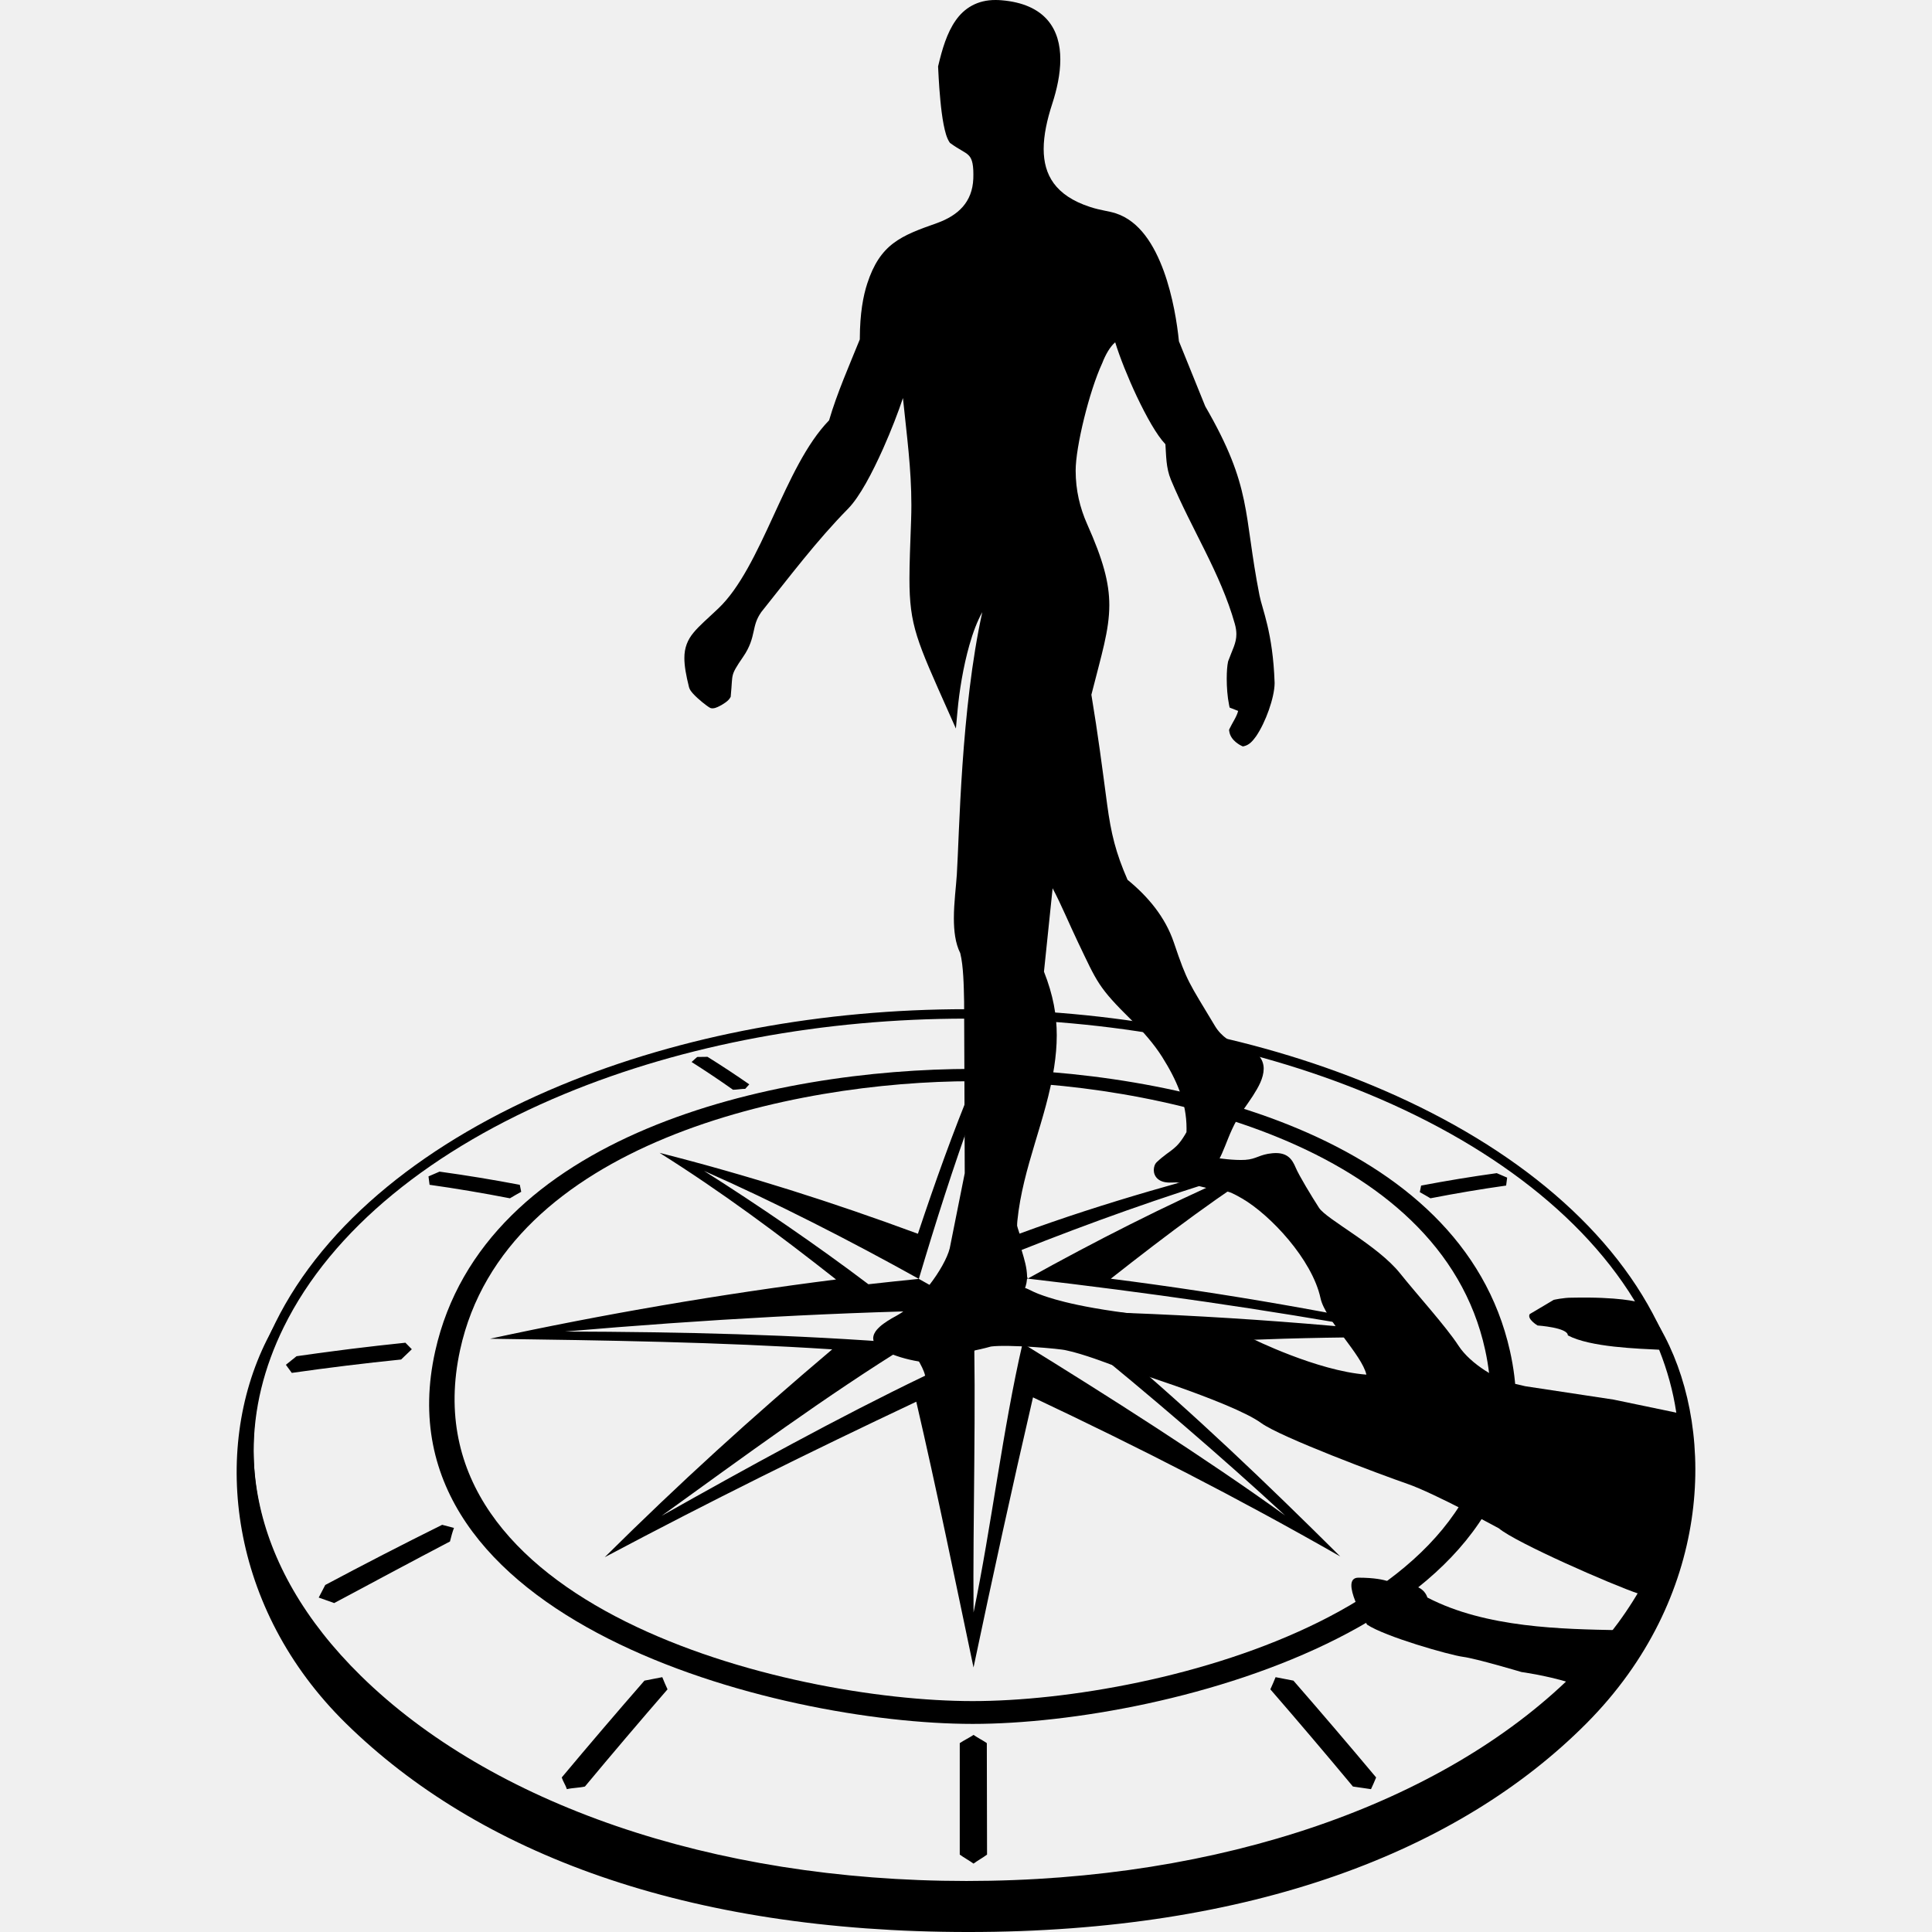
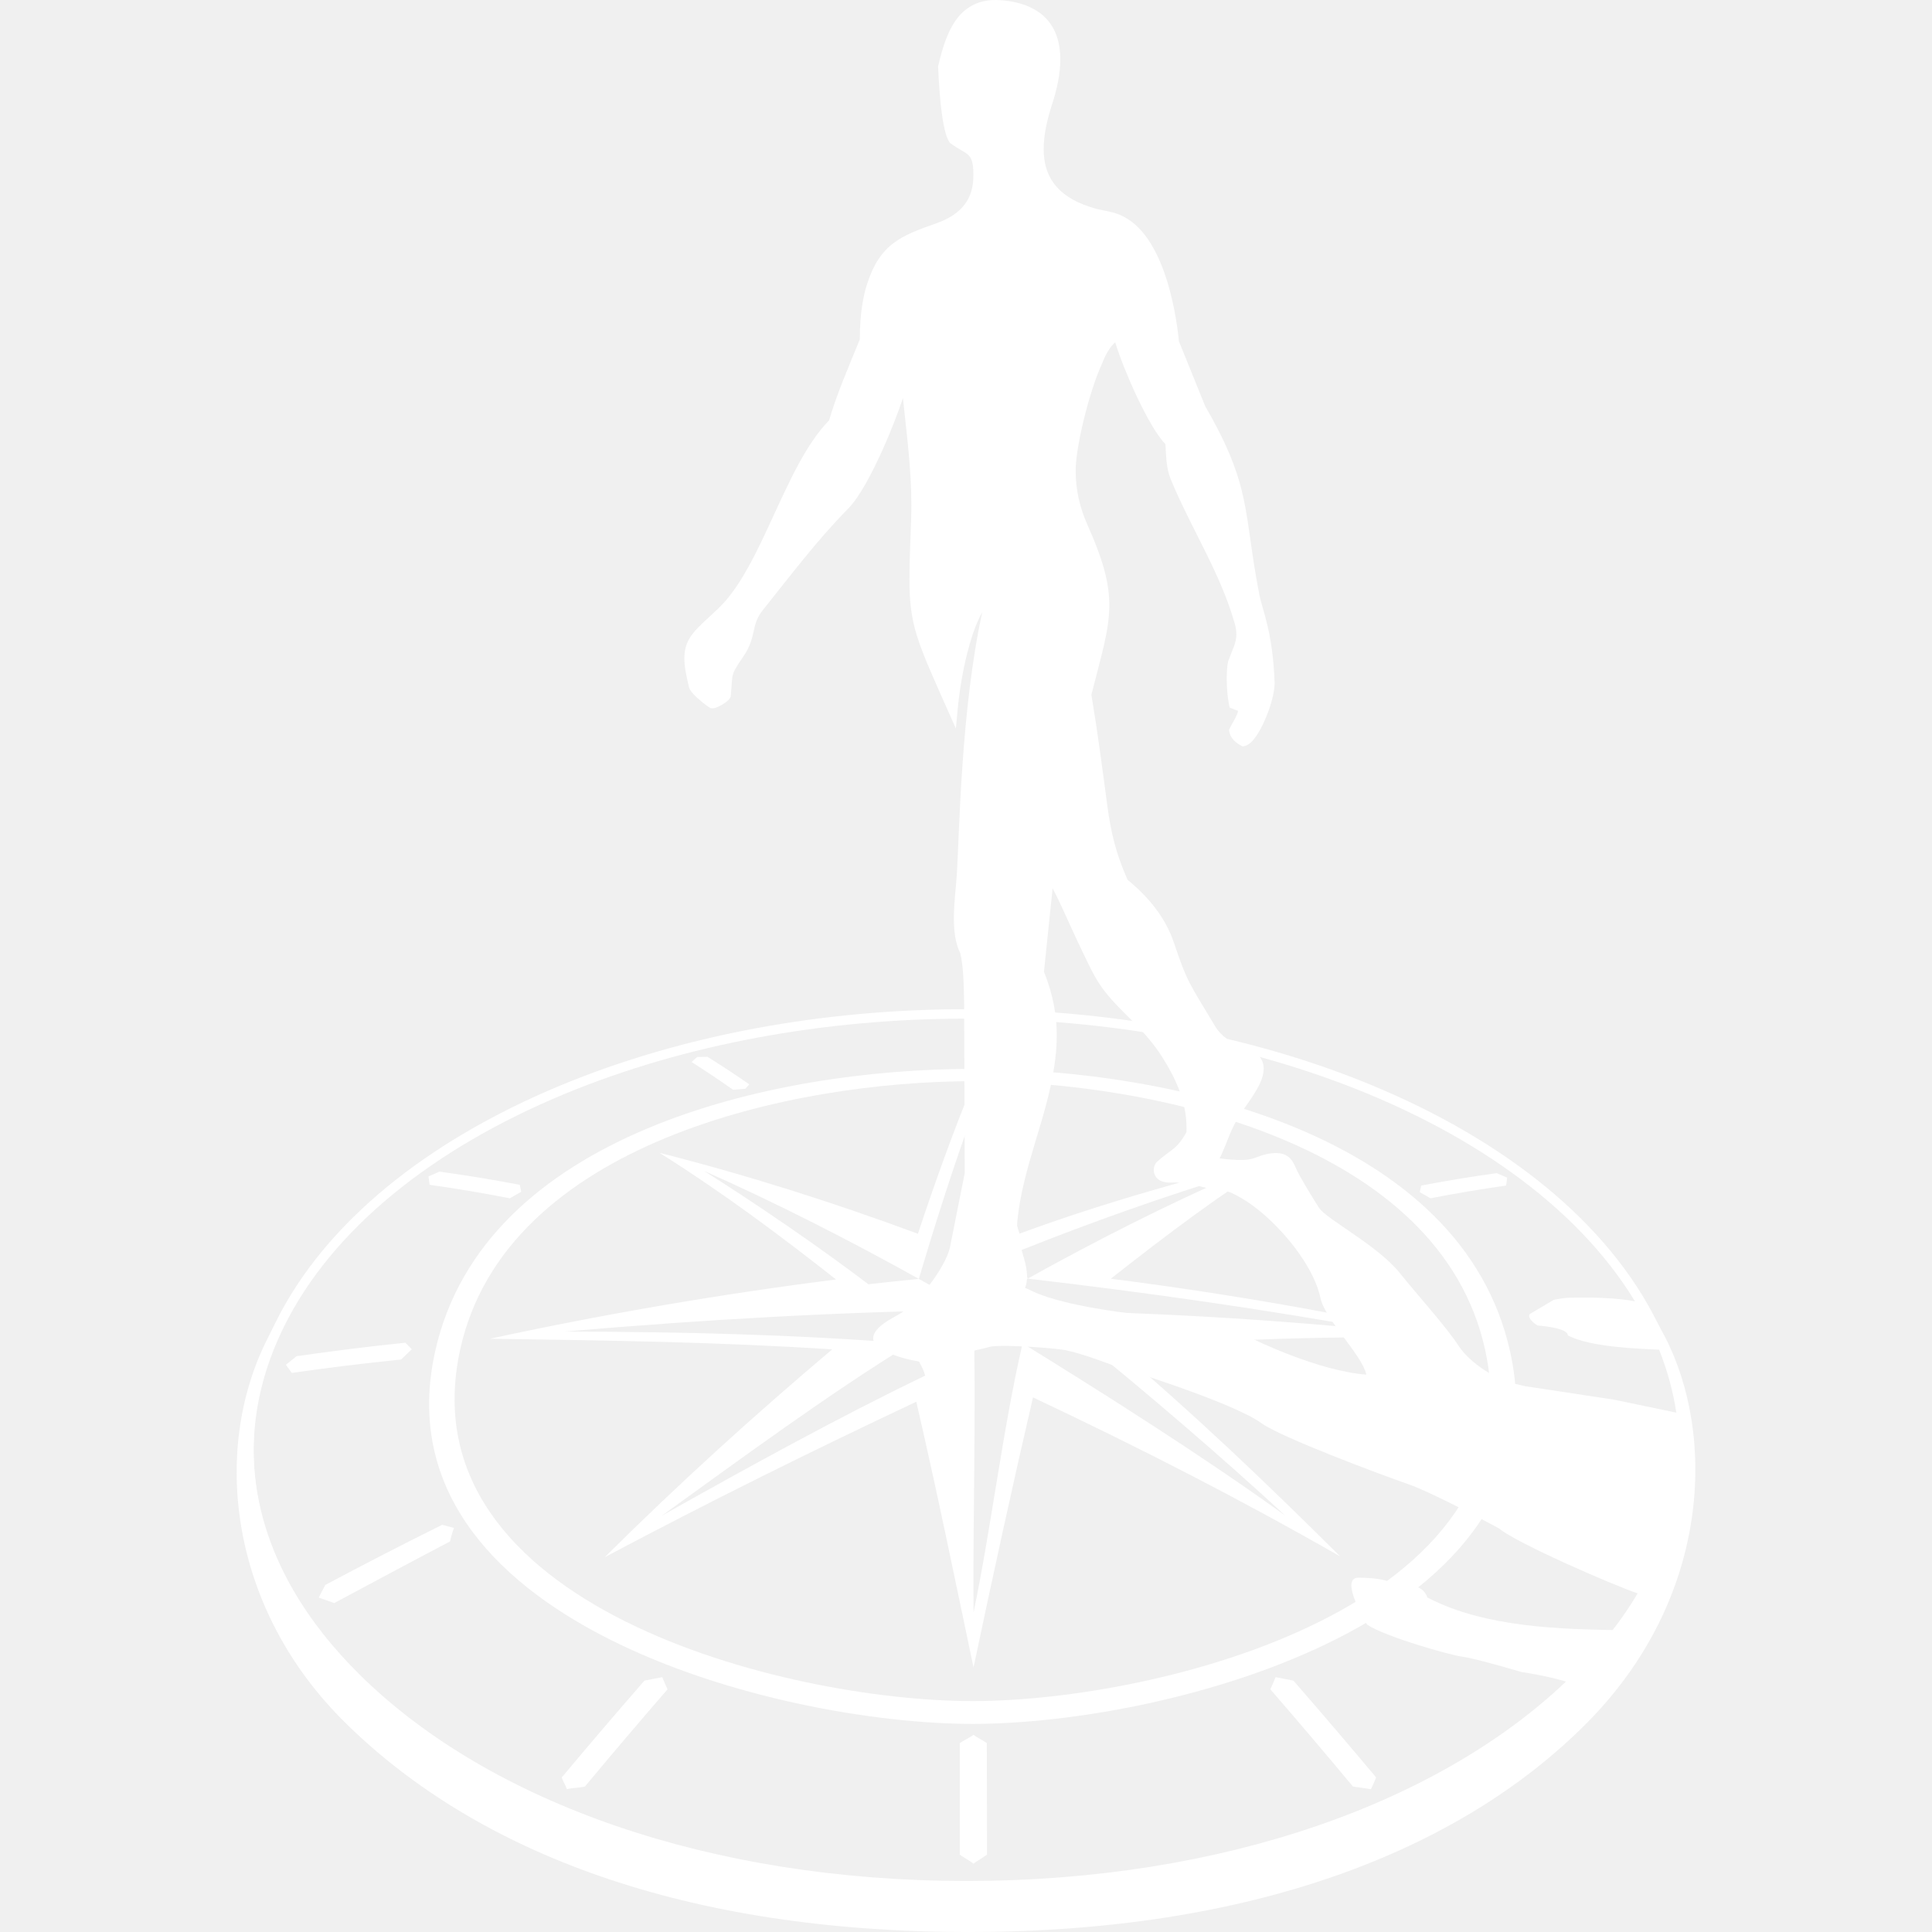
- <svg xmlns="http://www.w3.org/2000/svg" width="512" height="512" xml:space="preserve">
-   <g style="fill:#000">
-     <path d="M256.476 187.311c-2.944-5.668-6.908-10.884-12.403-15.796 4.265 4.276 7.738 8.931 10.202 13.93 7.846 15.944 4.965 33.533-10.669 48.874-17.918 17.579-48.425 28.393-83.843 28.396-35.421-.003-65.925-10.816-83.846-28.396-15.633-15.341-18.515-32.93-10.668-48.874 2.462-4.999 5.895-9.616 10.166-13.941-5.004 4.834-8.952 9.114-12.542 16.298-7.656 15.324-5.208 37.221 10.958 53.086 18.372 18.031 47.102 28.893 86.225 28.893 39.235 0 67.964-11.188 85.574-28.893 17.264-17.358 17.929-39.952 10.846-53.577z" style="fill:#000" transform="matrix(1.91362 0 0 1.91362 -49.614 -4.257)" />
-     <path d="M255.473 185.432c-6.884-13.958-21.169-25.282-39.547-32.908-16.801-6.966-36.336-10.539-56.164-10.541-19.83.002-39.365 3.575-56.167 10.541-18.38 7.626-32.662 18.95-39.544 32.908-2.835 5.761-4.305 11.748-4.305 17.773-.002 11.008 4.908 22.104 15.171 32.173 18.212 17.853 49.067 28.758 84.846 28.767 35.78-.009 66.633-10.914 84.843-28.767 10.263-10.067 15.172-21.164 15.166-32.173-.001-6.023-1.466-12.013-4.299-17.773zm-11.782 49.014c-17.863 17.528-48.412 28.39-83.929 28.39-35.518 0-66.069-10.861-83.932-28.39-10.07-9.889-14.775-20.633-14.777-31.241 0-5.813 1.415-11.598 4.169-17.194 6.676-13.563 20.687-24.741 38.875-32.282 16.614-6.888 35.993-10.438 55.666-10.438 19.667 0 39.046 3.55 55.665 10.438 18.184 7.542 32.199 18.719 38.872 32.282 2.756 5.597 4.171 11.381 4.171 17.194-.003 10.61-4.71 21.354-14.78 31.241z" style="fill:#000" transform="matrix(1.91362 0 0 1.91362 -49.614 -4.257)" />
-     <path fill-rule="evenodd" clip-rule="evenodd" d="M285.712 160.906c9.594 2.437 18.713 5.34 27.991 8.766 1.836-5.515 3.788-10.996 6.017-16.372 2.23 5.37 3.16 10.847 4.994 16.36 9.278-3.422 18.893-6.056 28.488-8.488-6.746 4.233-12.351 8.453-18.602 13.37 12.679 1.618 24.544 3.718 37.035 6.419-12.447-.272-24.171.17-36.595.968 8.767 7.427 16.272 14.615 24.419 22.703-11.17-6.379-21.653-11.735-33.287-17.234-2.258 9.73-4.387 19.49-6.444 29.264-2.057-9.77-3.946-19.068-6.202-28.794-11.637 5.493-22.222 10.727-33.757 16.848 8.154-8.085 15.875-15.096 24.647-22.52-12.432-.803-24.35-.968-37.079-1.15a439.474 439.474 0 0 1 37.496-6.421c-6.248-4.92-12.381-9.484-19.12-13.719zm34.014 17.018-.006-21.5c-2.18 5.977-4.105 12.041-5.917 18.136a368.034 368.034 0 0 1 5.923 3.364zm-29.199-15.066c7.683 3.393 15.945 7.615 23.276 11.702a453.22 453.22 0 0 0-5.464.582c-5.52-4.176-11.956-8.583-17.812-12.284zm29.199 15.066c14.803.03 29.59.76 44.318 2.236-12.927-2.33-25.486-4.118-38.447-5.628a335.995 335.995 0 0 0-5.871 3.392zm28.397-14.657c-7.692 3.384-15.183 7.186-22.526 11.265a443.944 443.944 0 0 0-.899-3.011c7.696-3.062 15.498-5.846 23.425-8.254zm-28.397 14.662c.313 10.379-.086 22.727.006 32.777 1.93-9.298 3.17-19.91 5.312-29.16-2.02-1.227-3.28-2.43-5.318-3.617zm33.758 22.264c-8.636-6.233-19.37-13.055-28.44-18.646 1.854-.15 4.477-.286 6.333-.413 7.201 5.825 15.31 12.774 22.107 19.059zm-33.758-22.27c-14.125.196-28.964 1.026-44.265 2.342 12.544.041 24.726.302 37.464 1.31 2-1.236 4.777-2.453 6.8-3.651zm-33.794 22.313c8.647-6.227 17.912-13.074 26.992-18.661.266 1.157 1.298 2.316 1.562 3.472-9.283 4.46-19.586 10.137-28.554 15.189zM321.193 236.936c-.436.327-1.031.653-1.466.977-.442-.324-1.046-.65-1.49-.977.009-4.026-.01-8.052 0-12.078.433-.296 1.057-.593 1.492-.89.426.297 1.013.592 1.44.89l.024 12.078zM249.49 207.725l-.707 1.364c.442.169 1.293.44 1.674.597 4.221-2.253 8.397-4.502 12.547-6.674.16-.638.255-.989.433-1.47-.426-.113-.852-.224-1.28-.336a484.723 484.723 0 0 0-12.667 6.519zM246.381 182.94c-.386.307-.77.615-1.156.927.212.278.448.609.64.879a295.713 295.713 0 0 1 11.845-1.45c.367-.354.811-.78 1.16-1.112-.232-.238-.462-.473-.695-.707-3.931.405-7.865.892-11.794 1.462zM261.872 162.94c-.398.17-.797.343-1.195.516.037.238.08.673.117.91 2.905.409 5.808.9 8.705 1.464.37-.219.875-.516 1.224-.705-.052-.25-.103-.503-.154-.756-2.892-.551-5.792-1.03-8.697-1.429zM289.182 151.063c.142-.146.462-.402.606-.546.374-.005.745-.011 1.118-.015 1.535.954 3.041 1.952 4.527 2.982l-.443.488c-.38-.006-.94.1-1.32.096a107.977 107.977 0 0 0-4.488-3.005zM277.626 229.561c-.596.142-1.36.14-1.956.285-.13-.423-.427-.846-.556-1.268a670.428 670.428 0 0 1 8.96-10.49c.588-.126 1.346-.25 1.934-.375.137.36.408.98.567 1.317a682.52 682.52 0 0 0-8.949 10.531zM376.418 163.105l1.125.486c-.036.224-.074.634-.11.858-2.74.386-5.471.848-8.199 1.38-.35-.206-.824-.487-1.154-.664l.142-.713c2.727-.519 5.46-.97 8.196-1.347zM360.835 229.561c.488.074 1.357.191 1.957.285.19-.413.383-.833.556-1.268a701.137 701.137 0 0 0-8.96-10.49c-.59-.126-1.345-.25-1.933-.375-.139.36-.41.98-.568 1.317a678.092 678.092 0 0 1 8.948 10.531z" style="fill:#000;stroke-width:.782" transform="matrix(2.44599 0 0 2.44599 -524.058 -88.056)" />
-     <path fill-rule="evenodd" clip-rule="evenodd" d="M261.408 182.375c5.256-23.471 36.452-30.565 58.22-30.565 21.694 0 52.963 7.099 58.223 30.57 6.545 29.213-37.06 40.396-58.218 40.396-21.16-.001-64.767-11.188-58.225-40.4zm2.694-.122c4.894-22.45 36.07-29.11 55.528-29.109 19.456 0 50.628 6.662 55.53 29.114 6.06 27.777-35.397 38.048-55.526 38.046-20.133 0-61.59-10.273-55.532-38.05z" style="fill:#000;stroke-width:.782" transform="matrix(2.44599 0 0 2.44599 -524.058 -88.056)" />
-     <path d="m389.064 187.638-9.548-1.446-1.263-.292c-1.601-.33-4.66-2.059-5.992-4.118-1.334-2.056-4.546-5.598-6.305-7.805-2.434-3.06-7.99-5.86-8.799-7.122-.812-1.261-2.154-3.474-2.525-4.348-.369-.876-.877-1.707-2.502-1.562-1.436.128-1.74.643-2.97.72-1.229.076-2.954-.189-2.954-.189-.75-.153-1.271-.244-1.789-.245-.764 1.263-1.558 2.086-4.394 2.086-.198 0-.36-.02-.495-.058.294.634 2.563.956 3.011.928.448-.028 2.943.675 3.508.779 1.149.208.925-.187 2.766.877 3.048 1.76 7.609 6.611 8.514 10.822.502 2.325 4.488 6.123 4.965 8.269-5.337-.397-12.43-3.93-12.43-3.93l-.891-.427s-3.17-1.601-8.032-1.82c-9.18-.822-12.66-2.047-13.577-2.355-1.89-.636-1.63-.958-3.17-1.033-.295-.015-.572-.03-.835-.041a3.783 3.783 0 0 1-.791 1.05c-1.704 1.632-2.88 2.85-4.31 5.06-.384.592-1.032.965-1.82 1.174 1.826.248 5.182-.723 5.182-.723 1.832-.244 7.522.23 8.164.416 1.818.371 4.823 1.536 4.823 1.536s13.075 3.997 16.283 6.333c2.102 1.533 12.972 5.6 15.854 6.596 2.883.994 9.906 4.818 9.906 4.818 1.802 1.54 12.297 6.135 15.181 7.098 3.707-6.425 5.315-12.885 4.282-19.541l-.318-.107z" style="fill:#000;stroke-width:.782" transform="matrix(2.44599 0 0 2.44599 -524.058 -88.056)" />
-     <path d="M384.575 176.598c-.927-.011-1.987.236-1.987.236l-2.598 1.541c-.325.538.848 1.235.848 1.235s3.29.219 3.281 1.072c2.42 1.284 7.57 1.438 10.205 1.568-.35-.89-.736-1.774-1.17-2.651a35.895 35.895 0 0 0-1.363-2.505l-.002-.001c-.148-.046-2.133-.605-7.214-.495zM365.456 207.756s-.63-.817-4.026-.822c-2.153-.004.936 5.085.936 5.085 1.941 1.302 8.934 3.297 10.392 3.49 1.46.191 6.338 1.647 6.338 1.647s2.543.336 5.15 1.125a49.48 49.48 0 0 0 5.29-5.66c-5.898-.121-14.276-.22-20.633-3.537-.645-1.9-3.447-1.328-3.447-1.328z" style="fill:#000;stroke-width:.782" transform="matrix(2.44599 0 0 2.44599 -524.058 -88.056)" />
-     <path d="M198.034 147.157c-1.555-.469-2.974-1.387-3.846-2.839-1.851-3.092-2.81-4.598-3.522-5.997-.715-1.396-1.22-2.739-2.179-5.579-1.199-3.545-3.606-6.386-6.411-8.678-1.639-3.758-2.281-6.396-2.825-10.438-.741-5.54-1.245-9.533-2.183-15.189 1.409-5.581 2.479-8.896 2.483-12.406 0-3.142-.882-6.319-3.059-11.199-1.021-2.297-1.598-4.723-1.601-7.429-.015-3.242 1.879-10.992 3.663-14.85l.008-.016.007-.017c.466-1.214 1.104-2.306 1.797-2.891.645 2.091 1.758 4.874 2.98 7.471 1.341 2.815 2.752 5.364 3.974 6.643.115 1.559.067 3.248.765 4.926 2.845 6.822 6.87 12.937 8.84 19.923.161.562.222 1.03.222 1.451.011 1.238-.571 2.186-1.134 3.747l-.013.038-.006.037c-.118.536-.18 1.367-.182 2.359.002 1.149.089 2.481.329 3.644l.073.346 1.178.462c-.181.782-.819 1.677-1.186 2.462l-.071.165.025.178c.101.739.562 1.226.934 1.538.381.312.718.468.747.483l.202.092.216-.047c.7-.182 1.14-.702 1.605-1.336 1.337-1.942 2.555-5.366 2.579-7.349l-.002-.132c-.235-6.919-1.727-10.159-2.092-12.058-1.135-5.767-1.371-9.444-2.151-13.16-.777-3.709-2.106-7.397-5.362-13.023l-3.643-8.999c-.237-2.384-.821-6.204-2.104-9.732-1.306-3.557-3.315-6.905-6.643-7.991-1.115-.35-2.09-.4-3.537-.874-2.479-.804-4.063-1.939-5.051-3.282-.983-1.345-1.395-2.935-1.397-4.755 0-1.907.464-4.045 1.19-6.268.647-1.995 1.115-4.118 1.115-6.136.003-2.011-.473-3.95-1.774-5.454-1.304-1.504-3.384-2.49-6.361-2.737a9.523 9.523 0 0 0-.816-.036c-2.552-.018-4.381 1.146-5.56 2.86-1.192 1.711-1.846 3.929-2.395 6.25l-.023.096.007.101c.017.227.094 2.357.312 4.612.107 1.131.252 2.303.448 3.317.204 1.02.417 1.856.815 2.458l.061.089.087.065c1.155.848 2.036 1.194 2.462 1.62.216.212.367.43.496.831.125.4.203.99.201 1.847.001.184-.004.382-.01.595-.13 3.257-2.092 5.089-5.025 6.151-2.505.884-4.459 1.59-6.051 2.798-1.596 1.208-2.745 2.915-3.609 5.571-.554 1.694-1.018 4.097-1.031 7.627v.11c-1.396 3.458-3.154 7.428-4.256 11.212-3.148 3.236-5.423 8.28-7.716 13.248-2.308 5.03-4.636 9.976-7.618 12.8-1.495 1.424-2.625 2.366-3.44 3.358-.818.982-1.278 2.092-1.266 3.53 0 1.076.222 2.342.642 4.023.113.388.316.604.554.885.361.4.837.823 1.273 1.181.447.363.806.631 1.065.775l.039.022.045.017a.793.793 0 0 0 .284.047c.312-.011.493-.099.734-.199a5.93 5.93 0 0 0 1.042-.604c.162-.116.308-.236.439-.373.074-.097.17-.179.238-.338l.053-.051.022-.232c.152-1.564.129-2.276.273-2.808.131-.527.456-1.112 1.432-2.527.966-1.396 1.242-2.535 1.449-3.488.211-.954.356-1.694 1.071-2.72 3.943-4.927 7.647-9.871 12.022-14.313 1.605-1.647 3.331-4.937 4.846-8.318 1.132-2.542 2.119-5.107 2.745-7.004.531 5.191 1.169 9.78 1.168 14.821 0 .69-.013 1.391-.038 2.104-.124 3.44-.229 5.994-.229 8.095-.002 3.212.251 5.406 1.065 7.993.813 2.586 2.16 5.553 4.349 10.471l1.017 2.286.23-2.493c.234-2.588.773-6.026 1.641-9.065.484-1.731 1.097-3.331 1.786-4.56-2.965 13.447-3.172 30.784-3.526 36.335-.102 1.644-.408 3.884-.41 6.063.004 1.727.186 3.43.884 4.829.444 1.761.491 4.555.534 6.688l.047 12.417c.02 5.43.04 10.715.04 11.368l-2.076 10.393c-.333 1.35-1.456 3.335-2.841 5.116-1.385 1.799-3.058 3.421-4.358 4.126-.457.252-1.247.676-1.948 1.189a5.409 5.409 0 0 0-.956.861c-.263.322-.494.705-.5 1.198.005.373.178.646.365.861.665.72 1.9 1.264 3.471 1.754 1.563.471 3.421.804 5.179.805 2.121-.01 4.19-.465 5.267-2.083 1.802-2.778 3.241-4.268 5.412-6.349 1.178-1.111 1.627-2.373 1.616-3.585-.037-2.387-1.402-4.593-1.378-7.021 0-.22.013-.445.035-.67.744-7.436 3.996-13.999 5.096-21.293.226-1.496.359-2.942.359-4.402.003-2.77-.493-5.579-1.771-8.812l1.198-11.546c1.168 2.193 2.333 5.009 3.51 7.465 1.326 2.763 2.008 4.302 2.965 5.764.962 1.461 2.161 2.769 4.468 5.045 1.525 1.507 3.1 3.29 4.225 5.078 2.01 3.2 3.378 6.28 3.378 9.9 0 .173-.002.346-.008.522-.738 1.303-1.248 1.844-1.816 2.311-.585.482-1.316.909-2.318 1.856a1.24 1.24 0 0 0-.296.491c-.06.173-.094.368-.096.584-.006.378.133.861.531 1.215.396.351.963.525 1.689.523 1.785 0 3.122-.23 4.174-.693 1.595-.694 2.426-1.937 3.035-3.308.624-1.383 1.105-2.951 2.053-4.643.523-.943 1.434-2.128 2.226-3.344.785-1.227 1.495-2.474 1.511-3.773a2.681 2.681 0 0 0-.718-1.856c-.497-.536-1.212-.931-2.179-1.22z" style="fill:#000" transform="matrix(1.91362 0 0 1.91362 -49.614 -4.257)" />
+ <svg xmlns="http://www.w3.org/2000/svg" xml:space="preserve" width="512" height="512">
+   <g style="fill:#fff">
+     <path d="M256.476 187.311c-2.944-5.668-6.908-10.884-12.403-15.796 4.265 4.276 7.738 8.931 10.202 13.93 7.846 15.944 4.965 33.533-10.669 48.874-17.918 17.579-48.425 28.393-83.843 28.396-35.421-.003-65.925-10.816-83.846-28.396-15.633-15.341-18.515-32.93-10.668-48.874 2.462-4.999 5.895-9.616 10.166-13.941-5.004 4.834-8.952 9.114-12.542 16.298-7.656 15.324-5.208 37.221 10.958 53.086 18.372 18.031 47.102 28.893 86.225 28.893 39.235 0 67.964-11.188 85.574-28.893 17.264-17.358 17.929-39.952 10.846-53.577z" style="fill:#fff" transform="matrix(1.91362 0 0 1.91362 -49.614 -4.257)" />
+     <path d="M255.473 185.432c-6.884-13.958-21.169-25.282-39.547-32.908-16.801-6.966-36.336-10.539-56.164-10.541-19.83.002-39.365 3.575-56.167 10.541-18.38 7.626-32.662 18.95-39.544 32.908-2.835 5.761-4.305 11.748-4.305 17.773-.002 11.008 4.908 22.104 15.171 32.173 18.212 17.853 49.067 28.758 84.846 28.767 35.78-.009 66.633-10.914 84.843-28.767 10.263-10.067 15.172-21.164 15.166-32.173-.001-6.023-1.466-12.013-4.299-17.773zm-11.782 49.014c-17.863 17.528-48.412 28.39-83.929 28.39-35.518 0-66.069-10.861-83.932-28.39-10.07-9.889-14.775-20.633-14.777-31.241 0-5.813 1.415-11.598 4.169-17.194 6.676-13.563 20.687-24.741 38.875-32.282 16.614-6.888 35.993-10.438 55.666-10.438 19.667 0 39.046 3.55 55.665 10.438 18.184 7.542 32.199 18.719 38.872 32.282 2.756 5.597 4.171 11.381 4.171 17.194-.003 10.61-4.71 21.354-14.78 31.241z" style="fill:#fff" transform="matrix(1.91362 0 0 1.91362 -49.614 -4.257)" />
+     <path fill-rule="evenodd" d="M285.712 160.906c9.594 2.437 18.713 5.34 27.991 8.766 1.836-5.515 3.788-10.996 6.017-16.372 2.23 5.37 3.16 10.847 4.994 16.36 9.278-3.422 18.893-6.056 28.488-8.488-6.746 4.233-12.351 8.453-18.602 13.37 12.679 1.618 24.544 3.718 37.035 6.419-12.447-.272-24.171.17-36.595.968 8.767 7.427 16.272 14.615 24.419 22.703-11.17-6.379-21.653-11.735-33.287-17.234-2.258 9.73-4.387 19.49-6.444 29.264-2.057-9.77-3.946-19.068-6.202-28.794-11.637 5.493-22.222 10.727-33.757 16.848 8.154-8.085 15.875-15.096 24.647-22.52-12.432-.803-24.35-.968-37.079-1.15a439.474 439.474 0 0 1 37.496-6.421c-6.248-4.92-12.381-9.484-19.12-13.719zm34.014 17.018-.006-21.5c-2.18 5.977-4.105 12.041-5.917 18.136a368.034 368.034 0 0 1 5.923 3.364zm-29.199-15.066c7.683 3.393 15.945 7.615 23.276 11.702a453.22 453.22 0 0 0-5.464.582c-5.52-4.176-11.956-8.583-17.812-12.284zm29.199 15.066c14.803.03 29.59.76 44.318 2.236-12.927-2.33-25.486-4.118-38.447-5.628a335.995 335.995 0 0 0-5.871 3.392zm28.397-14.657c-7.692 3.384-15.183 7.186-22.526 11.265a443.944 443.944 0 0 0-.899-3.011c7.696-3.062 15.498-5.846 23.425-8.254zm-28.397 14.662c.313 10.379-.086 22.727.006 32.777 1.93-9.298 3.17-19.91 5.312-29.16-2.02-1.227-3.28-2.43-5.318-3.617zm33.758 22.264c-8.636-6.233-19.37-13.055-28.44-18.646 1.854-.15 4.477-.286 6.333-.413 7.201 5.825 15.31 12.774 22.107 19.059zm-33.758-22.27c-14.125.196-28.964 1.026-44.265 2.342 12.544.041 24.726.302 37.464 1.31 2-1.236 4.777-2.453 6.8-3.651zm-33.794 22.313c8.647-6.227 17.912-13.074 26.992-18.661.266 1.157 1.298 2.316 1.562 3.472-9.283 4.46-19.586 10.137-28.554 15.189zM321.193 236.936c-.436.327-1.031.653-1.466.977-.442-.324-1.046-.65-1.49-.977.009-4.026-.01-8.052 0-12.078.433-.296 1.057-.593 1.492-.89.426.297 1.013.592 1.44.89l.024 12.078zM249.49 207.725l-.707 1.364c.442.169 1.293.44 1.674.597 4.221-2.253 8.397-4.502 12.547-6.674.16-.638.255-.989.433-1.47-.426-.113-.852-.224-1.28-.336a484.723 484.723 0 0 0-12.667 6.519zM246.381 182.94c-.386.307-.77.615-1.156.927.212.278.448.609.64.879a295.713 295.713 0 0 1 11.845-1.45c.367-.354.811-.78 1.16-1.112-.232-.238-.462-.473-.695-.707-3.931.405-7.865.892-11.794 1.462zM261.872 162.94c-.398.17-.797.343-1.195.516.037.238.08.673.117.91 2.905.409 5.808.9 8.705 1.464.37-.219.875-.516 1.224-.705-.052-.25-.103-.503-.154-.756-2.892-.551-5.792-1.03-8.697-1.429zM289.182 151.063c.142-.146.462-.402.606-.546.374-.005.745-.011 1.118-.015 1.535.954 3.041 1.952 4.527 2.982l-.443.488c-.38-.006-.94.1-1.32.096a107.977 107.977 0 0 0-4.488-3.005zM277.626 229.561c-.596.142-1.36.14-1.956.285-.13-.423-.427-.846-.556-1.268a670.428 670.428 0 0 1 8.96-10.49c.588-.126 1.346-.25 1.934-.375.137.36.408.98.567 1.317a682.52 682.52 0 0 0-8.949 10.531zM376.418 163.105l1.125.486c-.036.224-.074.634-.11.858-2.74.386-5.471.848-8.199 1.38-.35-.206-.824-.487-1.154-.664l.142-.713c2.727-.519 5.46-.97 8.196-1.347zM360.835 229.561c.488.074 1.357.191 1.957.285.19-.413.383-.833.556-1.268a701.137 701.137 0 0 0-8.96-10.49c-.59-.126-1.345-.25-1.933-.375-.139.36-.41.98-.568 1.317a678.092 678.092 0 0 1 8.948 10.531z" clip-rule="evenodd" style="fill:#fff;stroke-width:.782" transform="matrix(2.44599 0 0 2.44599 -524.058 -88.056)" />
+     <path fill-rule="evenodd" d="M261.408 182.375c5.256-23.471 36.452-30.565 58.22-30.565 21.694 0 52.963 7.099 58.223 30.57 6.545 29.213-37.06 40.396-58.218 40.396-21.16-.001-64.767-11.188-58.225-40.4zm2.694-.122c4.894-22.45 36.07-29.11 55.528-29.109 19.456 0 50.628 6.662 55.53 29.114 6.06 27.777-35.397 38.048-55.526 38.046-20.133 0-61.59-10.273-55.532-38.05z" clip-rule="evenodd" style="fill:#fff;stroke-width:.782" transform="matrix(2.44599 0 0 2.44599 -524.058 -88.056)" />
+     <path d="m389.064 187.638-9.548-1.446-1.263-.292c-1.601-.33-4.66-2.059-5.992-4.118-1.334-2.056-4.546-5.598-6.305-7.805-2.434-3.06-7.99-5.86-8.799-7.122-.812-1.261-2.154-3.474-2.525-4.348-.369-.876-.877-1.707-2.502-1.562-1.436.128-1.74.643-2.97.72-1.229.076-2.954-.189-2.954-.189-.75-.153-1.271-.244-1.789-.245-.764 1.263-1.558 2.086-4.394 2.086-.198 0-.36-.02-.495-.058.294.634 2.563.956 3.011.928.448-.028 2.943.675 3.508.779 1.149.208.925-.187 2.766.877 3.048 1.76 7.609 6.611 8.514 10.822.502 2.325 4.488 6.123 4.965 8.269-5.337-.397-12.43-3.93-12.43-3.93l-.891-.427s-3.17-1.601-8.032-1.82c-9.18-.822-12.66-2.047-13.577-2.355-1.89-.636-1.63-.958-3.17-1.033-.295-.015-.572-.03-.835-.041a3.783 3.783 0 0 1-.791 1.05c-1.704 1.632-2.88 2.85-4.31 5.06-.384.592-1.032.965-1.82 1.174 1.826.248 5.182-.723 5.182-.723 1.832-.244 7.522.23 8.164.416 1.818.371 4.823 1.536 4.823 1.536s13.075 3.997 16.283 6.333c2.102 1.533 12.972 5.6 15.854 6.596 2.883.994 9.906 4.818 9.906 4.818 1.802 1.54 12.297 6.135 15.181 7.098 3.707-6.425 5.315-12.885 4.282-19.541l-.318-.107z" style="fill:#fff;stroke-width:.782" transform="matrix(2.44599 0 0 2.44599 -524.058 -88.056)" />
+     <path d="M384.575 176.598c-.927-.011-1.987.236-1.987.236l-2.598 1.541c-.325.538.848 1.235.848 1.235s3.29.219 3.281 1.072c2.42 1.284 7.57 1.438 10.205 1.568-.35-.89-.736-1.774-1.17-2.651a35.895 35.895 0 0 0-1.363-2.505l-.002-.001c-.148-.046-2.133-.605-7.214-.495zM365.456 207.756s-.63-.817-4.026-.822c-2.153-.004.936 5.085.936 5.085 1.941 1.302 8.934 3.297 10.392 3.49 1.46.191 6.338 1.647 6.338 1.647s2.543.336 5.15 1.125a49.48 49.48 0 0 0 5.29-5.66c-5.898-.121-14.276-.22-20.633-3.537-.645-1.9-3.447-1.328-3.447-1.328z" style="fill:#fff;stroke-width:.782" transform="matrix(2.44599 0 0 2.44599 -524.058 -88.056)" />
+     <path d="M198.034 147.157c-1.555-.469-2.974-1.387-3.846-2.839-1.851-3.092-2.81-4.598-3.522-5.997-.715-1.396-1.22-2.739-2.179-5.579-1.199-3.545-3.606-6.386-6.411-8.678-1.639-3.758-2.281-6.396-2.825-10.438-.741-5.54-1.245-9.533-2.183-15.189 1.409-5.581 2.479-8.896 2.483-12.406 0-3.142-.882-6.319-3.059-11.199-1.021-2.297-1.598-4.723-1.601-7.429-.015-3.242 1.879-10.992 3.663-14.85l.008-.016.007-.017c.466-1.214 1.104-2.306 1.797-2.891.645 2.091 1.758 4.874 2.98 7.471 1.341 2.815 2.752 5.364 3.974 6.643.115 1.559.067 3.248.765 4.926 2.845 6.822 6.87 12.937 8.84 19.923.161.562.222 1.03.222 1.451.011 1.238-.571 2.186-1.134 3.747l-.013.038-.006.037c-.118.536-.18 1.367-.182 2.359.002 1.149.089 2.481.329 3.644l.073.346 1.178.462c-.181.782-.819 1.677-1.186 2.462l-.071.165.025.178c.101.739.562 1.226.934 1.538.381.312.718.468.747.483l.202.092.216-.047c.7-.182 1.14-.702 1.605-1.336 1.337-1.942 2.555-5.366 2.579-7.349l-.002-.132c-.235-6.919-1.727-10.159-2.092-12.058-1.135-5.767-1.371-9.444-2.151-13.16-.777-3.709-2.106-7.397-5.362-13.023l-3.643-8.999c-.237-2.384-.821-6.204-2.104-9.732-1.306-3.557-3.315-6.905-6.643-7.991-1.115-.35-2.09-.4-3.537-.874-2.479-.804-4.063-1.939-5.051-3.282-.983-1.345-1.395-2.935-1.397-4.755 0-1.907.464-4.045 1.19-6.268.647-1.995 1.115-4.118 1.115-6.136.003-2.011-.473-3.95-1.774-5.454-1.304-1.504-3.384-2.49-6.361-2.737a9.523 9.523 0 0 0-.816-.036c-2.552-.018-4.381 1.146-5.56 2.86-1.192 1.711-1.846 3.929-2.395 6.25l-.023.096.007.101c.017.227.094 2.357.312 4.612.107 1.131.252 2.303.448 3.317.204 1.02.417 1.856.815 2.458l.061.089.087.065c1.155.848 2.036 1.194 2.462 1.62.216.212.367.43.496.831.125.4.203.99.201 1.847.001.184-.004.382-.01.595-.13 3.257-2.092 5.089-5.025 6.151-2.505.884-4.459 1.59-6.051 2.798-1.596 1.208-2.745 2.915-3.609 5.571-.554 1.694-1.018 4.097-1.031 7.627v.11c-1.396 3.458-3.154 7.428-4.256 11.212-3.148 3.236-5.423 8.28-7.716 13.248-2.308 5.03-4.636 9.976-7.618 12.8-1.495 1.424-2.625 2.366-3.44 3.358-.818.982-1.278 2.092-1.266 3.53 0 1.076.222 2.342.642 4.023.113.388.316.604.554.885.361.4.837.823 1.273 1.181.447.363.806.631 1.065.775l.039.022.045.017a.793.793 0 0 0 .284.047c.312-.011.493-.099.734-.199a5.93 5.93 0 0 0 1.042-.604c.162-.116.308-.236.439-.373.074-.097.17-.179.238-.338l.053-.051.022-.232c.152-1.564.129-2.276.273-2.808.131-.527.456-1.112 1.432-2.527.966-1.396 1.242-2.535 1.449-3.488.211-.954.356-1.694 1.071-2.72 3.943-4.927 7.647-9.871 12.022-14.313 1.605-1.647 3.331-4.937 4.846-8.318 1.132-2.542 2.119-5.107 2.745-7.004.531 5.191 1.169 9.78 1.168 14.821 0 .69-.013 1.391-.038 2.104-.124 3.44-.229 5.994-.229 8.095-.002 3.212.251 5.406 1.065 7.993.813 2.586 2.16 5.553 4.349 10.471l1.017 2.286.23-2.493c.234-2.588.773-6.026 1.641-9.065.484-1.731 1.097-3.331 1.786-4.56-2.965 13.447-3.172 30.784-3.526 36.335-.102 1.644-.408 3.884-.41 6.063.004 1.727.186 3.43.884 4.829.444 1.761.491 4.555.534 6.688l.047 12.417c.02 5.43.04 10.715.04 11.368l-2.076 10.393c-.333 1.35-1.456 3.335-2.841 5.116-1.385 1.799-3.058 3.421-4.358 4.126-.457.252-1.247.676-1.948 1.189a5.409 5.409 0 0 0-.956.861c-.263.322-.494.705-.5 1.198.005.373.178.646.365.861.665.72 1.9 1.264 3.471 1.754 1.563.471 3.421.804 5.179.805 2.121-.01 4.19-.465 5.267-2.083 1.802-2.778 3.241-4.268 5.412-6.349 1.178-1.111 1.627-2.373 1.616-3.585-.037-2.387-1.402-4.593-1.378-7.021 0-.22.013-.445.035-.67.744-7.436 3.996-13.999 5.096-21.293.226-1.496.359-2.942.359-4.402.003-2.77-.493-5.579-1.771-8.812l1.198-11.546c1.168 2.193 2.333 5.009 3.51 7.465 1.326 2.763 2.008 4.302 2.965 5.764.962 1.461 2.161 2.769 4.468 5.045 1.525 1.507 3.1 3.29 4.225 5.078 2.01 3.2 3.378 6.28 3.378 9.9 0 .173-.002.346-.008.522-.738 1.303-1.248 1.844-1.816 2.311-.585.482-1.316.909-2.318 1.856a1.24 1.24 0 0 0-.296.491c-.06.173-.094.368-.096.584-.006.378.133.861.531 1.215.396.351.963.525 1.689.523 1.785 0 3.122-.23 4.174-.693 1.595-.694 2.426-1.937 3.035-3.308.624-1.383 1.105-2.951 2.053-4.643.523-.943 1.434-2.128 2.226-3.344.785-1.227 1.495-2.474 1.511-3.773a2.681 2.681 0 0 0-.718-1.856c-.497-.536-1.212-.931-2.179-1.22z" style="fill:#fff" transform="matrix(1.91362 0 0 1.91362 -49.614 -4.257)" />
  </g>
</svg>
